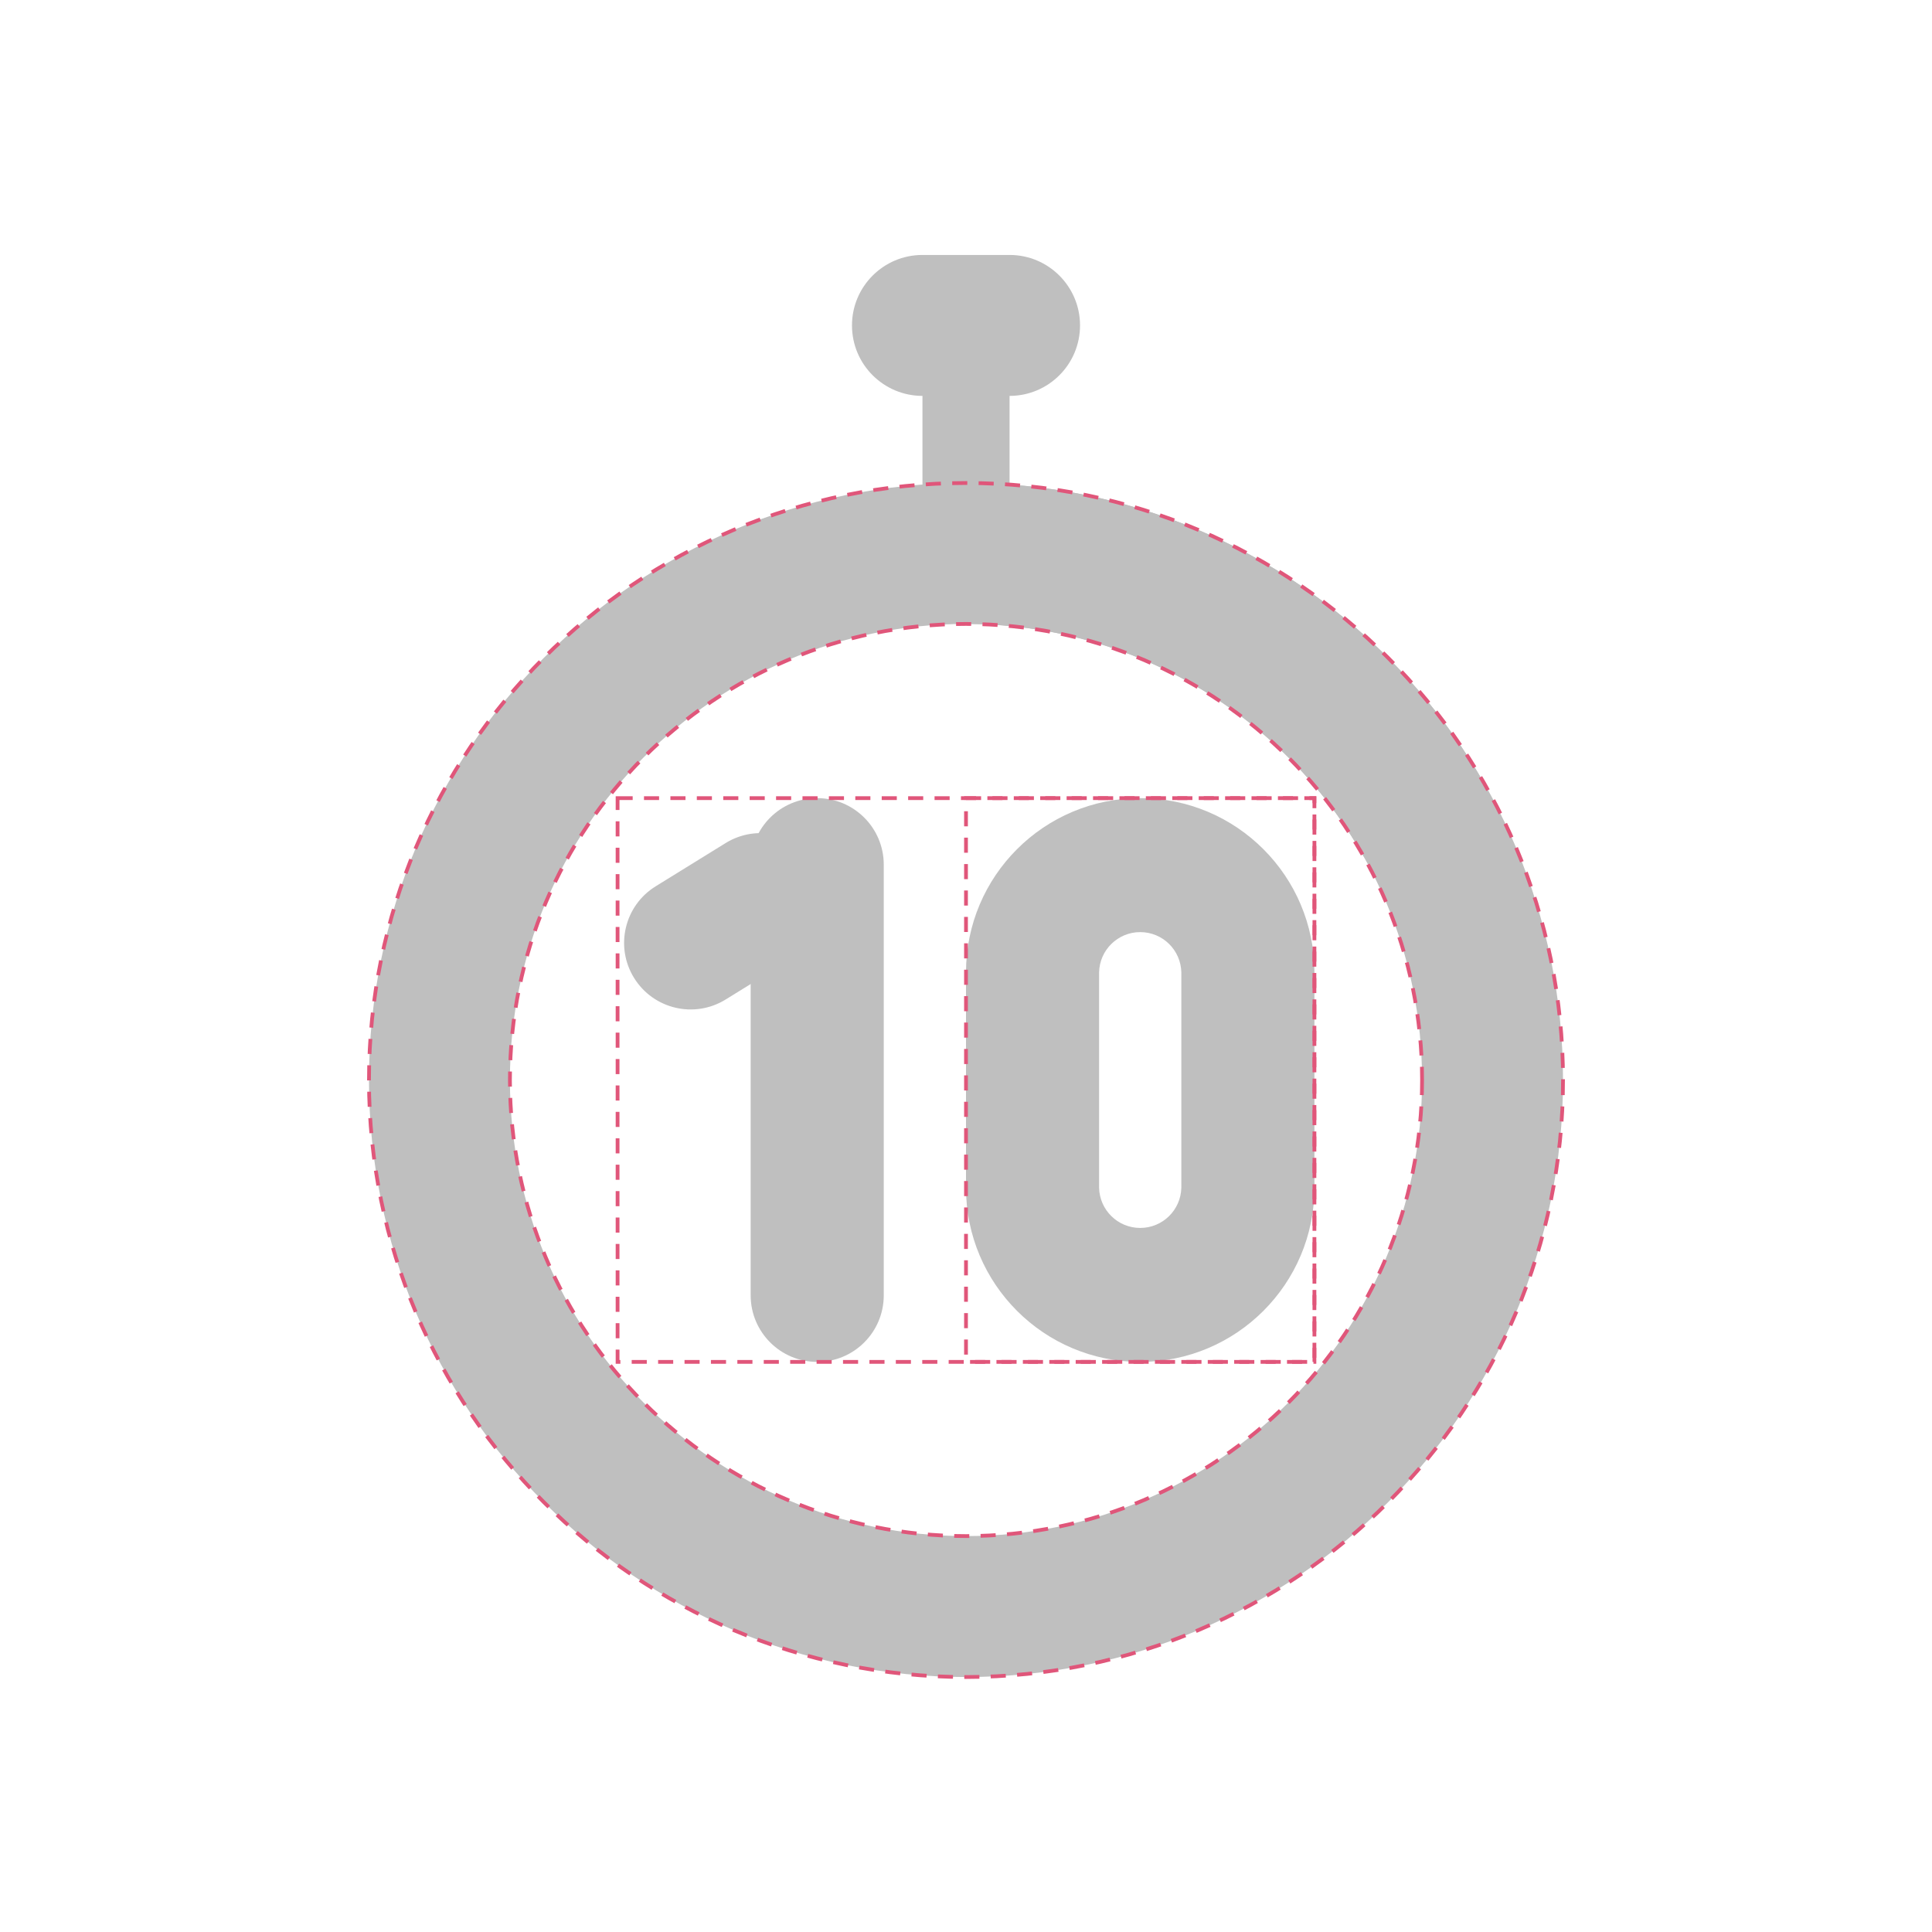
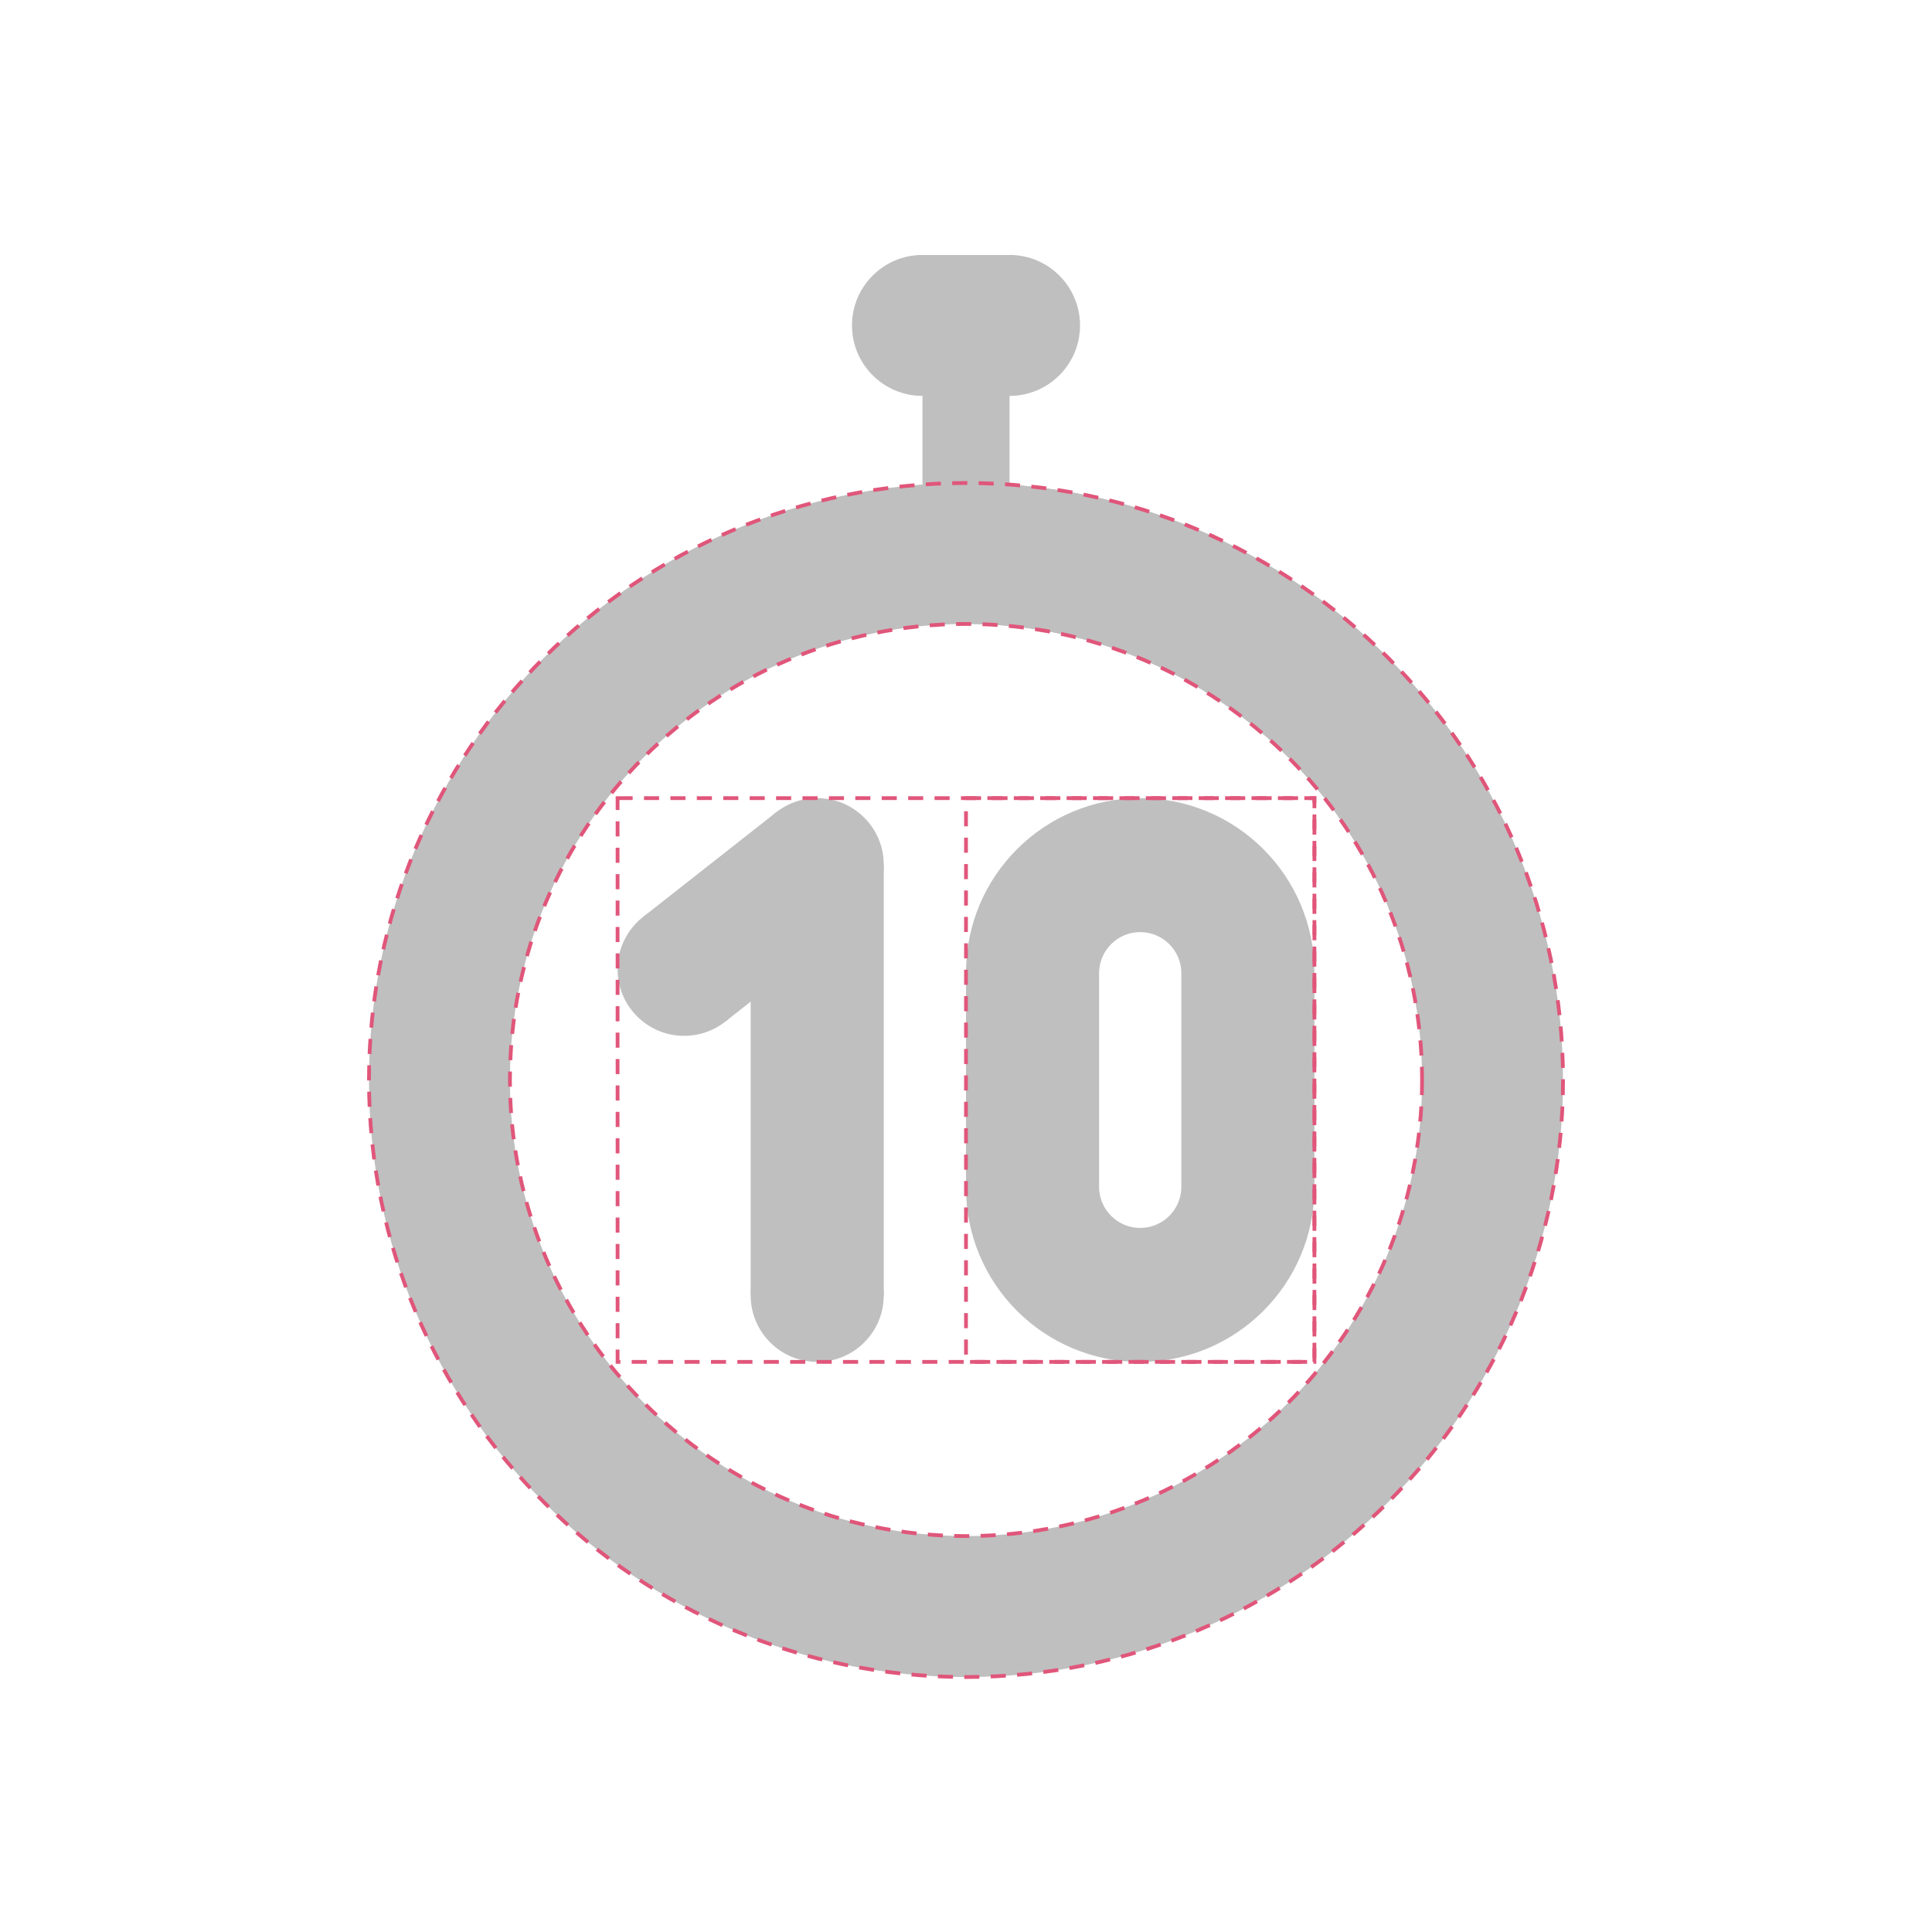
<svg xmlns="http://www.w3.org/2000/svg" width="1024" height="1024" viewBox="0 0 1024 1024">
  <rect width="1024" height="1024" fill="#fff" />
  <g opacity="0.25">
    <path fill="#000" fill-rule="evenodd" d="M195.57,572.43 A316.43,316.43 0 1 0 828.43,572.43 A316.43,316.43 0 1 0 195.57,572.43 Z M270.27,572.43 A241.73,241.73 0 1 0 753.73,572.43 A241.73,241.73 0 1 0 270.27,572.43 Z" />
    <path fill="#000" d="M512.00,256.00 A316.43,316.43 0 0 1 786.04,414.22 A37.35,37.35 0 0 1 721.35,451.57 A241.73,241.73 0 0 0 512.00,330.70 A37.35,37.35 0 0 1 512.00,256.00 Z" />
    <rect x="451.57" y="135.13" width="120.87" height="74.70" rx="37.35" fill="#000" />
    <rect x="488.92" y="207.83" width="46.17" height="83.52" fill="#000" />
-     <path fill="#000" d="M397.87,458.30 A35.27,35.27 0 0 1 468.41,458.30 L468.41,686.56 A35.27,35.27 0 0 1 397.87,686.56 Z" />
-     <rect x="433.14" y="423.03" width="114.13" height="70.54" rx="35.27" fill="#000" transform="rotate(148.28 433.14 458.30)" />
+     <path fill="#000" d="M384.40,541.48 L454.93,486.03 L411.34,430.58 L340.80,486.03 Z" />
+     <path fill="#000" d="M397.87,458.30 L397.87,686.56 L468.41,686.56 L468.41,458.30 Z" />
+     <circle cx="362.60" cy="513.75" r="35.27" fill="#000" />
+     <circle cx="433.14" cy="458.30" r="35.27" fill="#000" />
+     <circle cx="433.14" cy="686.56" r="35.27" fill="#000" />
    <path fill="#000" fill-rule="evenodd" d="M512.00,515.37 A92.33,92.33 0 0 1 696.67,515.37 L696.67,629.50 A92.33,92.33 0 0 1 512.00,629.50 Z M582.54,515.37 A21.80,21.80 0 0 1 626.13,515.37 L626.13,629.50 A21.80,21.80 0 0 1 582.54,629.50 Z" />
  </g>
  <g fill="none" stroke="#e0567a" stroke-width="2" stroke-dasharray="8 6">
    <circle cx="512.00" cy="572.43" r="316.43" />
    <circle cx="512.00" cy="572.43" r="241.73" />
    <rect x="512.00" y="423.03" width="184.67" height="298.80" />
    <rect x="327.33" y="423.03" width="369.34" height="298.80" />
  </g>
</svg>
